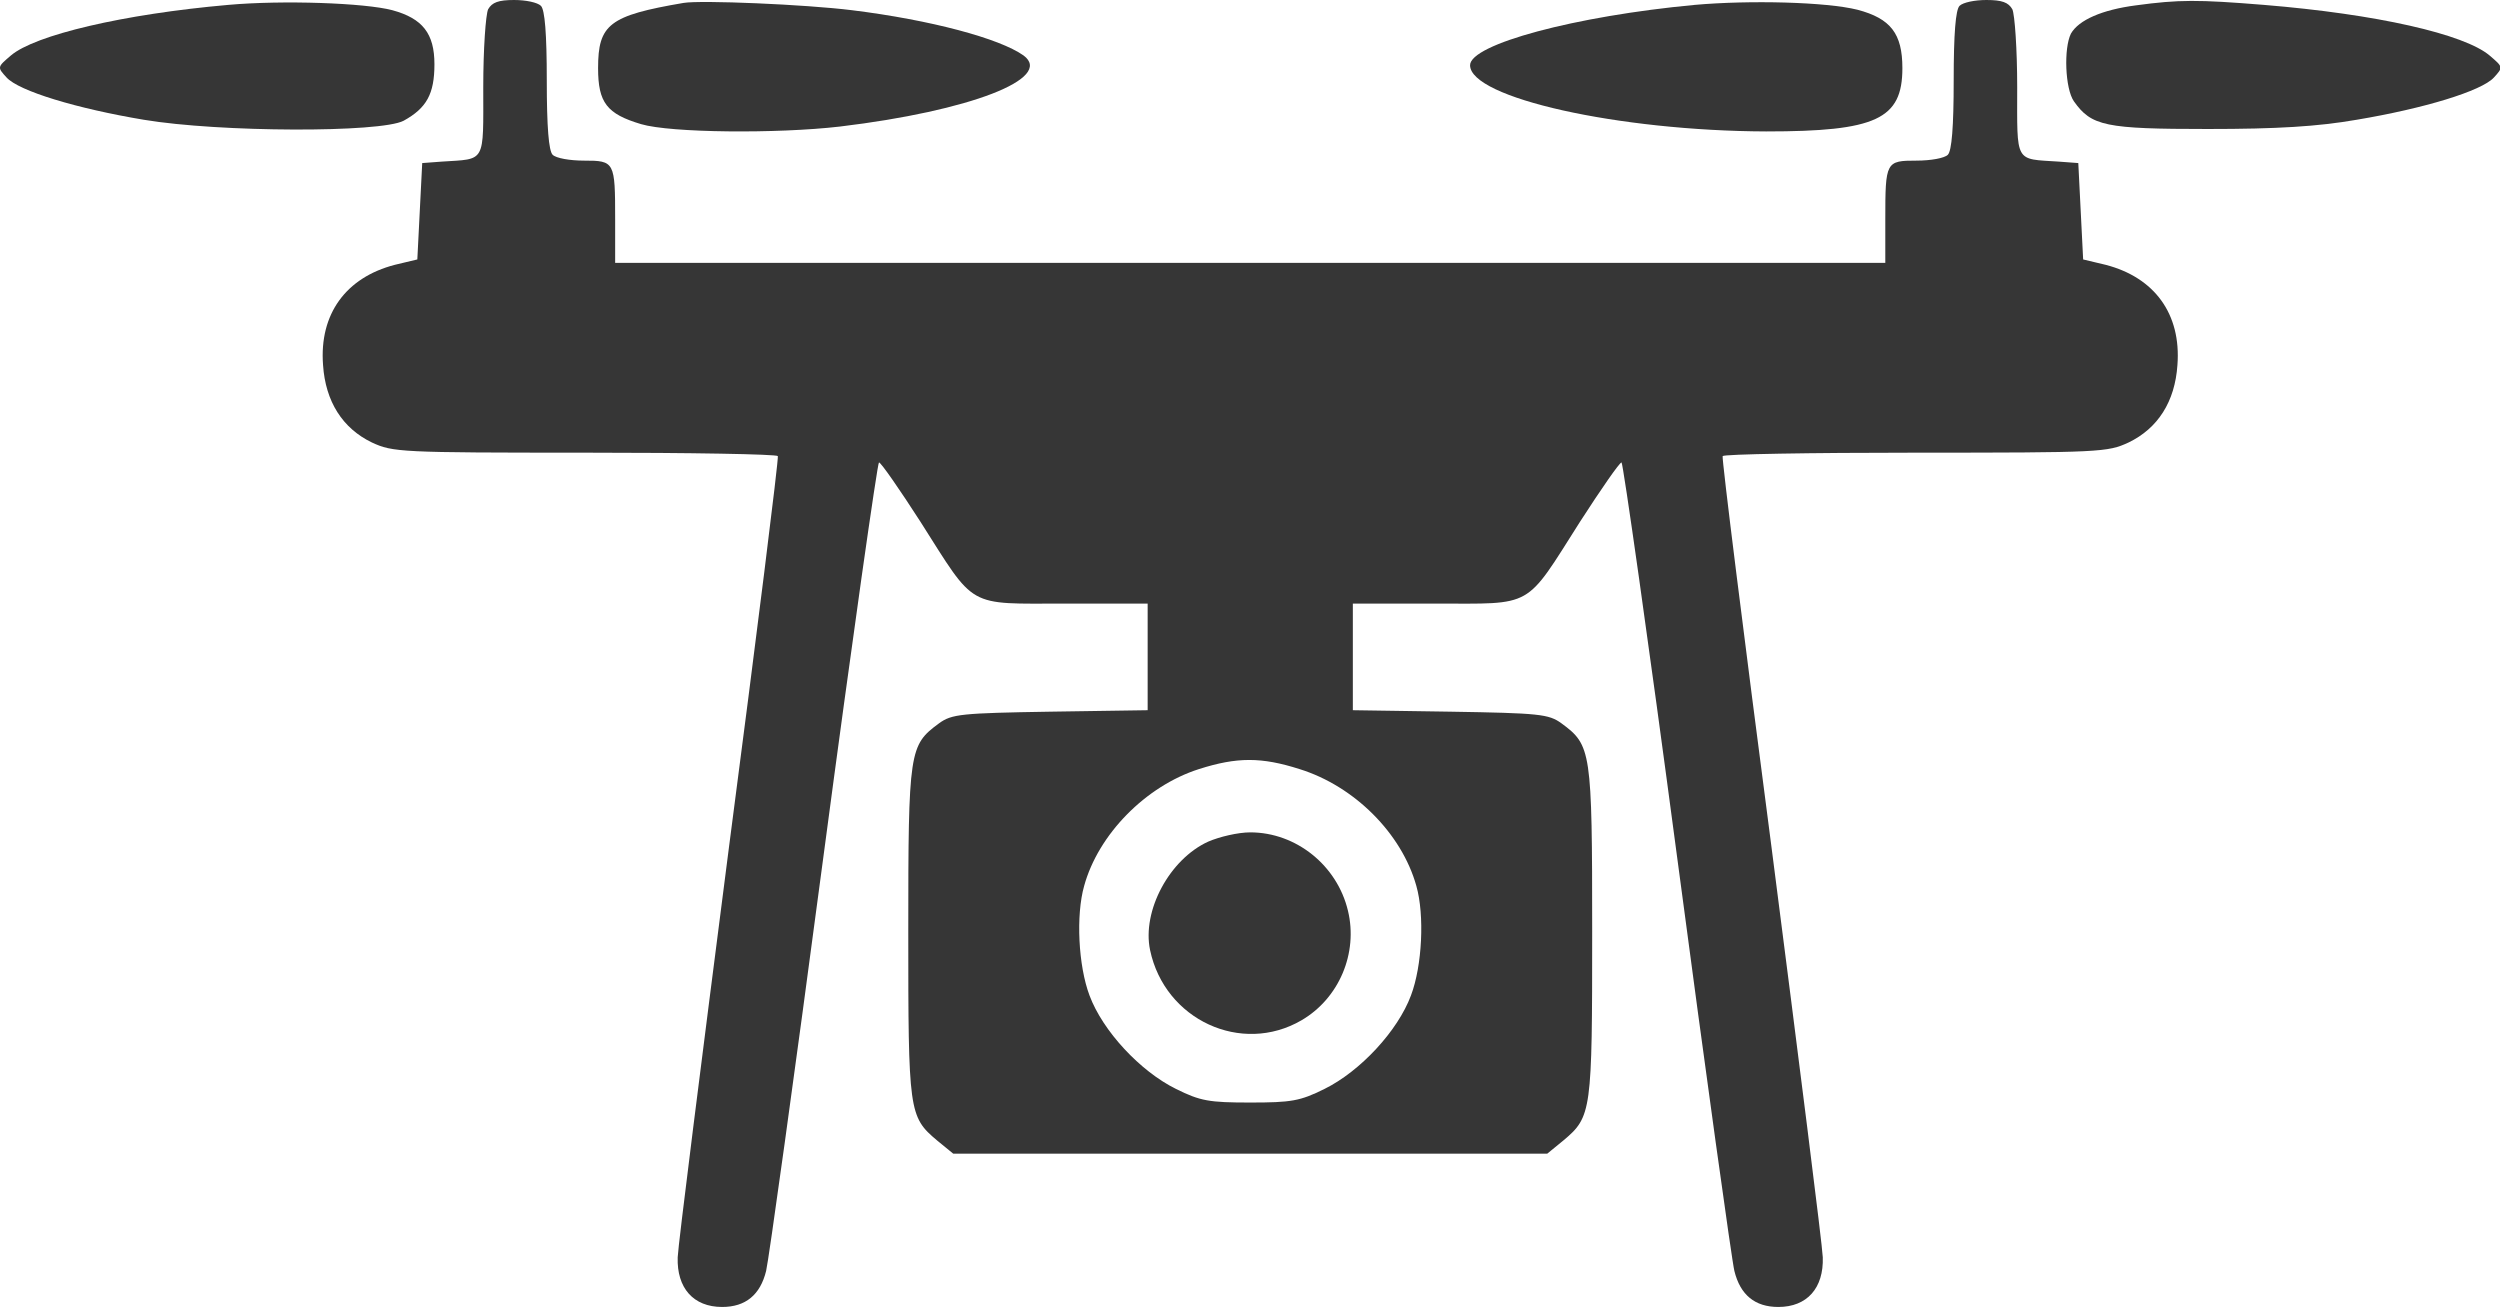
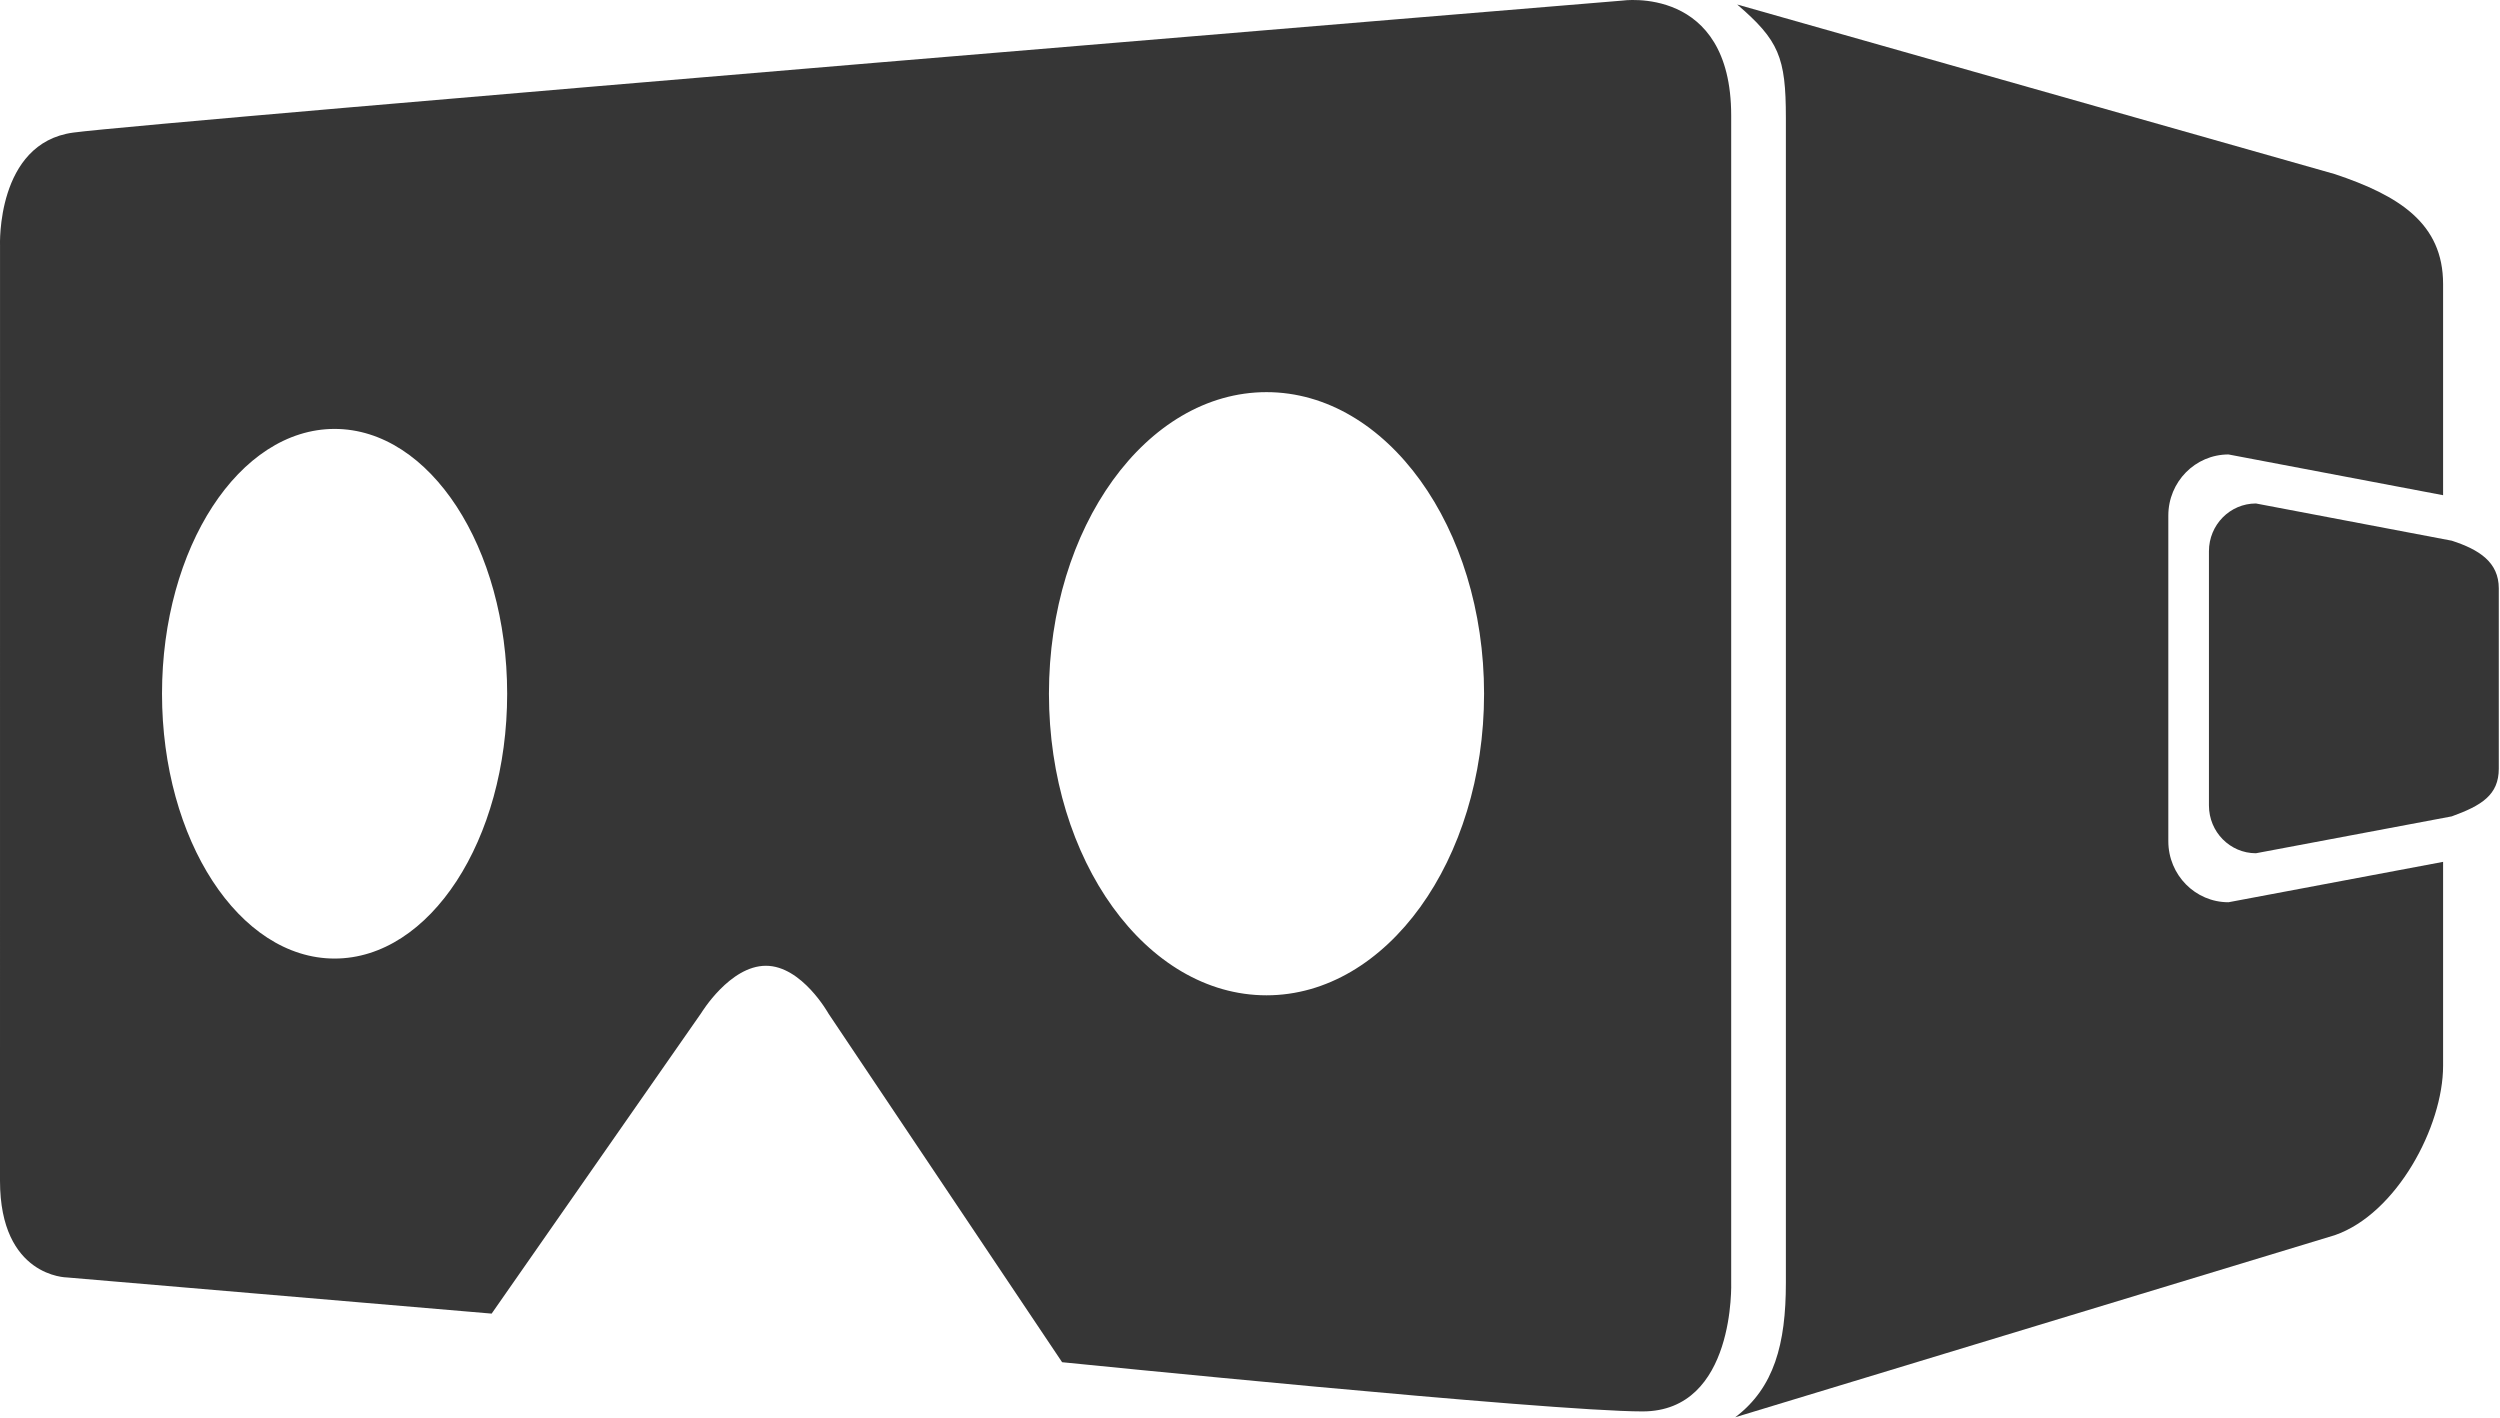
- <svg xmlns="http://www.w3.org/2000/svg" width="132" height="69" viewBox="0 0 132 69" fill="none">
-   <path d="M12.052 0.258C6.507 0.745 1.838 1.851 0.575 2.93C-0.148 3.547 -0.148 3.547 0.343 4.087C0.987 4.806 4.056 5.732 7.59 6.323C11.588 6.991 20.1 7.016 21.314 6.374C22.525 5.706 22.938 4.96 22.938 3.393C22.938 1.774 22.318 0.977 20.72 0.54C19.274 0.154 14.941 1.33812e-05 12.052 0.258Z" fill="#363636" />
-   <path d="M25.774 0.488C25.645 0.771 25.516 2.596 25.516 4.6C25.516 8.661 25.671 8.378 23.324 8.533L22.293 8.61L22.035 13.699L20.849 13.982C18.27 14.65 16.85 16.577 17.057 19.276C17.185 21.203 18.088 22.617 19.636 23.363C20.745 23.876 21.105 23.901 30.882 23.901C36.427 23.901 41.019 23.98 41.07 24.082C41.121 24.21 39.961 33.489 38.491 44.721C37.046 55.951 35.807 65.718 35.782 66.387C35.731 68.004 36.608 69.008 38.13 69.008C39.367 69.008 40.142 68.366 40.451 67.106C40.581 66.593 41.947 56.773 43.469 45.285C44.991 33.822 46.332 24.416 46.41 24.416C46.513 24.416 47.493 25.829 48.602 27.552C51.542 32.178 51.001 31.869 56.237 31.869H60.596V37.499L55.463 37.576C50.743 37.653 50.253 37.703 49.582 38.191C48.009 39.348 47.957 39.606 47.957 49.168C47.957 58.702 47.983 58.96 49.479 60.217L50.33 60.913H81.695L82.546 60.217C84.042 58.96 84.067 58.702 84.067 49.168C84.067 39.606 84.016 39.348 82.444 38.191C81.773 37.703 81.282 37.653 76.562 37.576L71.43 37.499V31.869H75.789C81.024 31.869 80.483 32.178 83.423 27.552C84.534 25.829 85.513 24.416 85.617 24.416C85.693 24.416 87.035 33.822 88.556 45.285C90.079 56.773 91.446 66.593 91.575 67.106C91.884 68.366 92.657 69.008 93.896 69.008C95.418 69.008 96.295 68.004 96.243 66.387C96.217 65.718 94.979 55.951 93.534 44.721C92.065 33.489 90.903 24.21 90.956 24.082C91.006 23.98 95.597 23.901 101.145 23.901C110.92 23.901 111.281 23.876 112.389 23.363C113.937 22.617 114.839 21.203 114.968 19.276C115.175 16.577 113.757 14.65 111.177 13.982L109.99 13.699L109.734 8.61L108.702 8.533C106.355 8.378 106.508 8.661 106.508 4.6C106.508 2.596 106.38 0.771 106.251 0.488C106.045 0.128 105.708 0 104.884 0C104.265 0 103.646 0.128 103.464 0.309C103.258 0.514 103.155 1.774 103.155 4.241C103.155 6.708 103.052 7.968 102.845 8.173C102.665 8.352 101.944 8.481 101.196 8.481C99.57 8.481 99.544 8.533 99.544 11.591V13.878H32.48V11.591C32.48 8.533 32.456 8.481 30.831 8.481C30.082 8.481 29.36 8.352 29.18 8.173C28.973 7.968 28.87 6.708 28.87 4.241C28.87 1.774 28.767 0.514 28.561 0.309C28.38 0.128 27.76 0 27.142 0C26.317 0 25.981 0.128 25.774 0.488ZM68.617 40.608C71.506 41.507 74.009 44.001 74.783 46.776C75.222 48.319 75.093 50.992 74.499 52.56C73.803 54.435 71.814 56.569 69.934 57.495C68.644 58.137 68.18 58.214 66.013 58.214C63.846 58.214 63.382 58.137 62.092 57.495C60.208 56.569 58.223 54.435 57.526 52.56C56.934 50.992 56.804 48.319 57.243 46.776C57.991 44.053 60.492 41.507 63.304 40.608C65.316 39.966 66.605 39.966 68.617 40.608Z" fill="#363636" />
-   <path d="M63.794 44.438C61.757 45.363 60.287 48.087 60.725 50.168C61.499 53.845 65.548 55.721 68.721 53.87C70.706 52.712 71.712 50.323 71.172 48.087C70.603 45.696 68.438 43.949 66.013 43.949C65.367 43.949 64.387 44.181 63.794 44.438Z" fill="#363636" />
-   <path d="M36.092 0.154C32.171 0.822 31.579 1.285 31.579 3.598C31.579 5.423 32.042 6.014 33.847 6.554C35.397 7.016 41.019 7.068 44.347 6.682C51.208 5.86 55.669 4.138 54.045 2.93C52.78 2.03 49.143 1.054 44.991 0.54C42.516 0.232 36.995 -1.67042e-05 36.092 0.154Z" fill="#363636" />
-   <path d="M89.484 0.258C83.165 0.848 77.62 2.339 77.62 3.444C77.62 5.166 85.461 6.914 93.25 6.94C99.054 6.94 100.446 6.297 100.446 3.598C100.446 1.774 99.827 0.977 98.073 0.514C96.424 0.103 92.398 1.71959e-05 89.484 0.258Z" fill="#363636" />
-   <path d="M112.776 0.283C110.996 0.514 109.758 1.054 109.346 1.774C108.959 2.545 109.036 4.678 109.5 5.346C110.428 6.657 111.152 6.811 116.568 6.811C120.229 6.811 122.37 6.682 124.435 6.323C127.969 5.732 131.038 4.806 131.683 4.087C132.173 3.547 132.173 3.547 131.45 2.93C130.109 1.799 125.492 0.745 119.534 0.258C116.053 -0.025 115.046 -0.025 112.776 0.283Z" fill="#363636" />
+ <svg xmlns="http://www.w3.org/2000/svg" width="97" height="55" viewBox="0 0 97 55" fill="none">
+   <path d="M84.131 32.639V20.003C84.131 18.694 85.176 17.633 86.466 17.633L94.792 19.214V11.02C94.792 8.665 93.084 7.589 90.59 6.755L67.403 0.175C69.019 1.566 69.292 2.215 69.292 4.571V49.78C69.292 52.136 68.842 53.846 67.325 54.99L90.59 47.925C92.991 47.092 94.792 43.709 94.792 41.353V33.44L86.466 35.007C85.176 35.009 84.131 33.947 84.131 32.639Z" fill="#363636" />
+   <path d="M95.129 20.979L87.531 19.535C86.523 19.535 85.707 20.364 85.707 21.386V31.254C85.707 32.277 86.523 33.106 87.531 33.106L95.129 31.675C96.283 31.256 96.953 30.846 96.953 29.823V22.83C96.953 21.808 96.187 21.323 95.129 20.979Z" fill="#363636" />
+   <path d="M67.17 4.483C67.17 -0.597 62.938 0.024 62.938 0.024C62.938 0.024 5.832 4.738 2.838 5.145C-0.156 5.552 0.001 9.532 0.001 9.532C0.001 9.532 0 42.069 0 45.812C0 49.555 2.599 49.565 2.599 49.565L19.076 50.968L27.212 39.3C27.212 39.3 28.321 37.472 29.717 37.472C31.114 37.472 32.149 39.333 32.149 39.333L41.21 52.854C41.21 52.854 60.105 54.763 63.731 54.763C67.357 54.762 67.17 49.739 67.17 49.739C67.17 49.739 67.17 9.563 67.17 4.483ZM12.982 37.192C9.284 37.192 6.286 32.591 6.286 26.917C6.286 21.243 9.284 16.642 12.982 16.642C16.68 16.642 19.678 21.243 19.678 26.917C19.678 32.591 16.68 37.192 12.982 37.192ZM49.14 38.618C44.478 38.618 40.699 33.379 40.699 26.917C40.699 20.454 44.479 15.215 49.14 15.215C53.802 15.215 57.582 20.454 57.582 26.917C57.582 33.379 53.802 38.618 49.14 38.618Z" fill="#363636" />
</svg>
